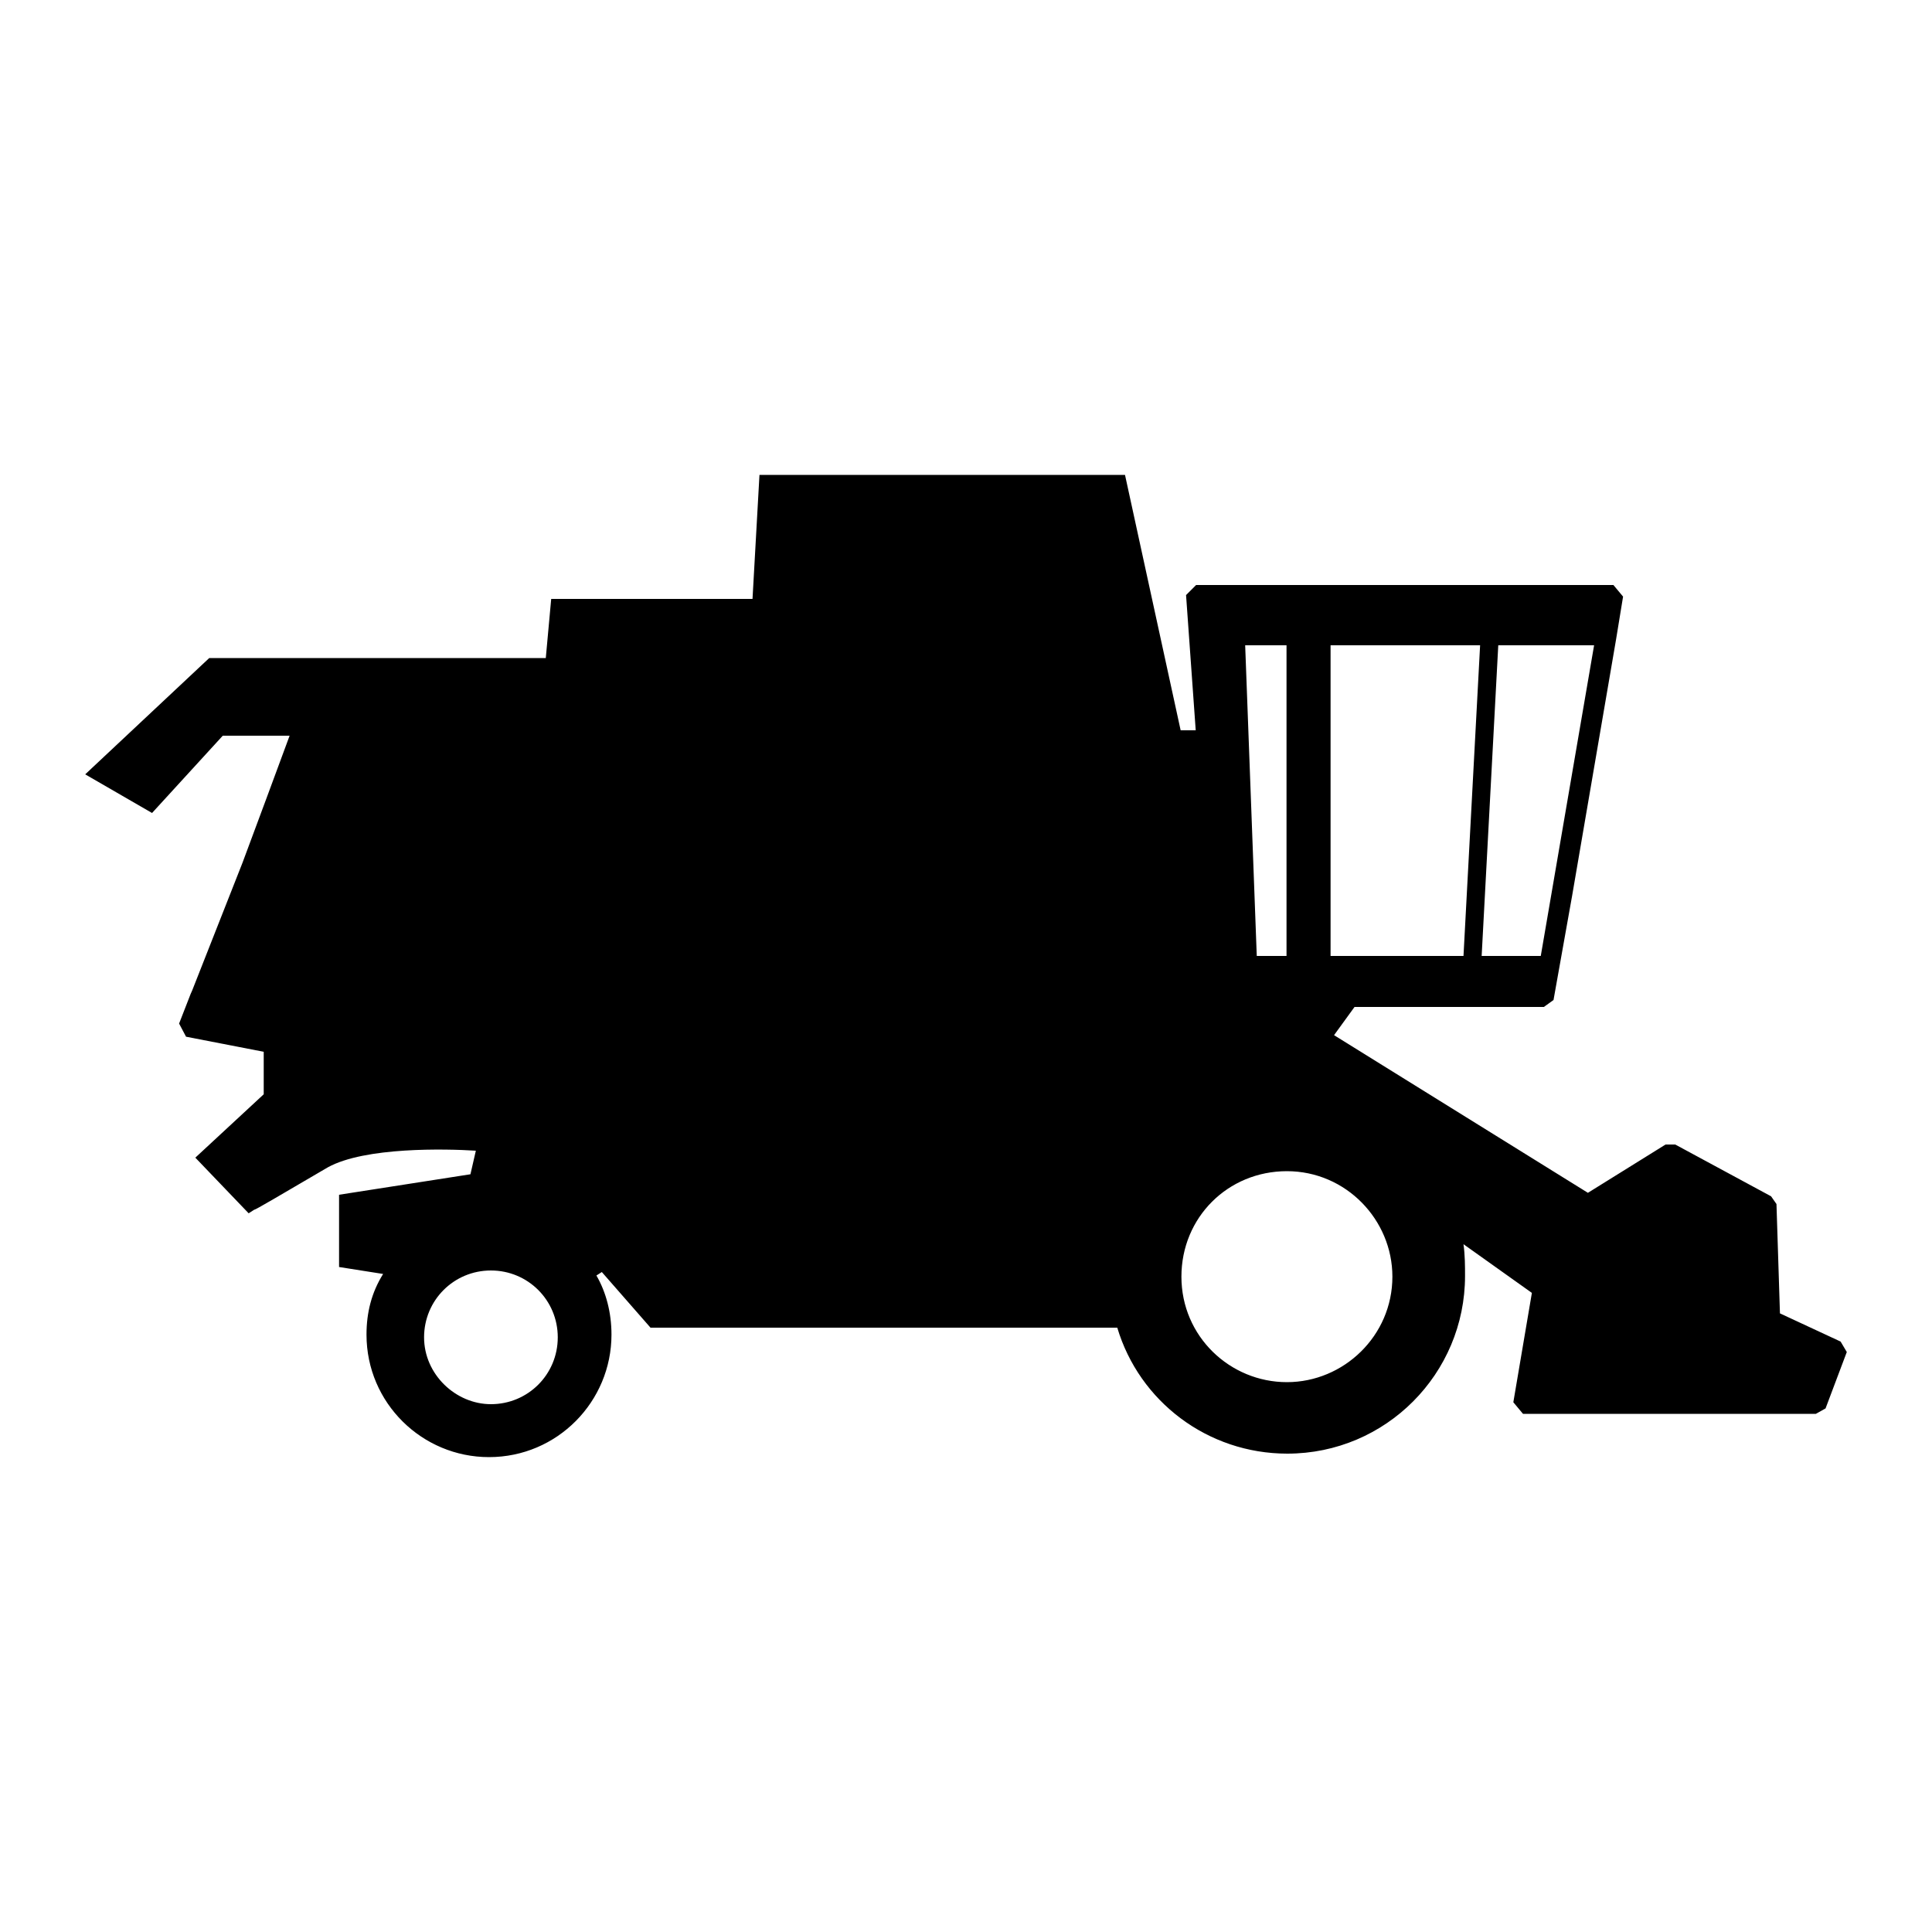
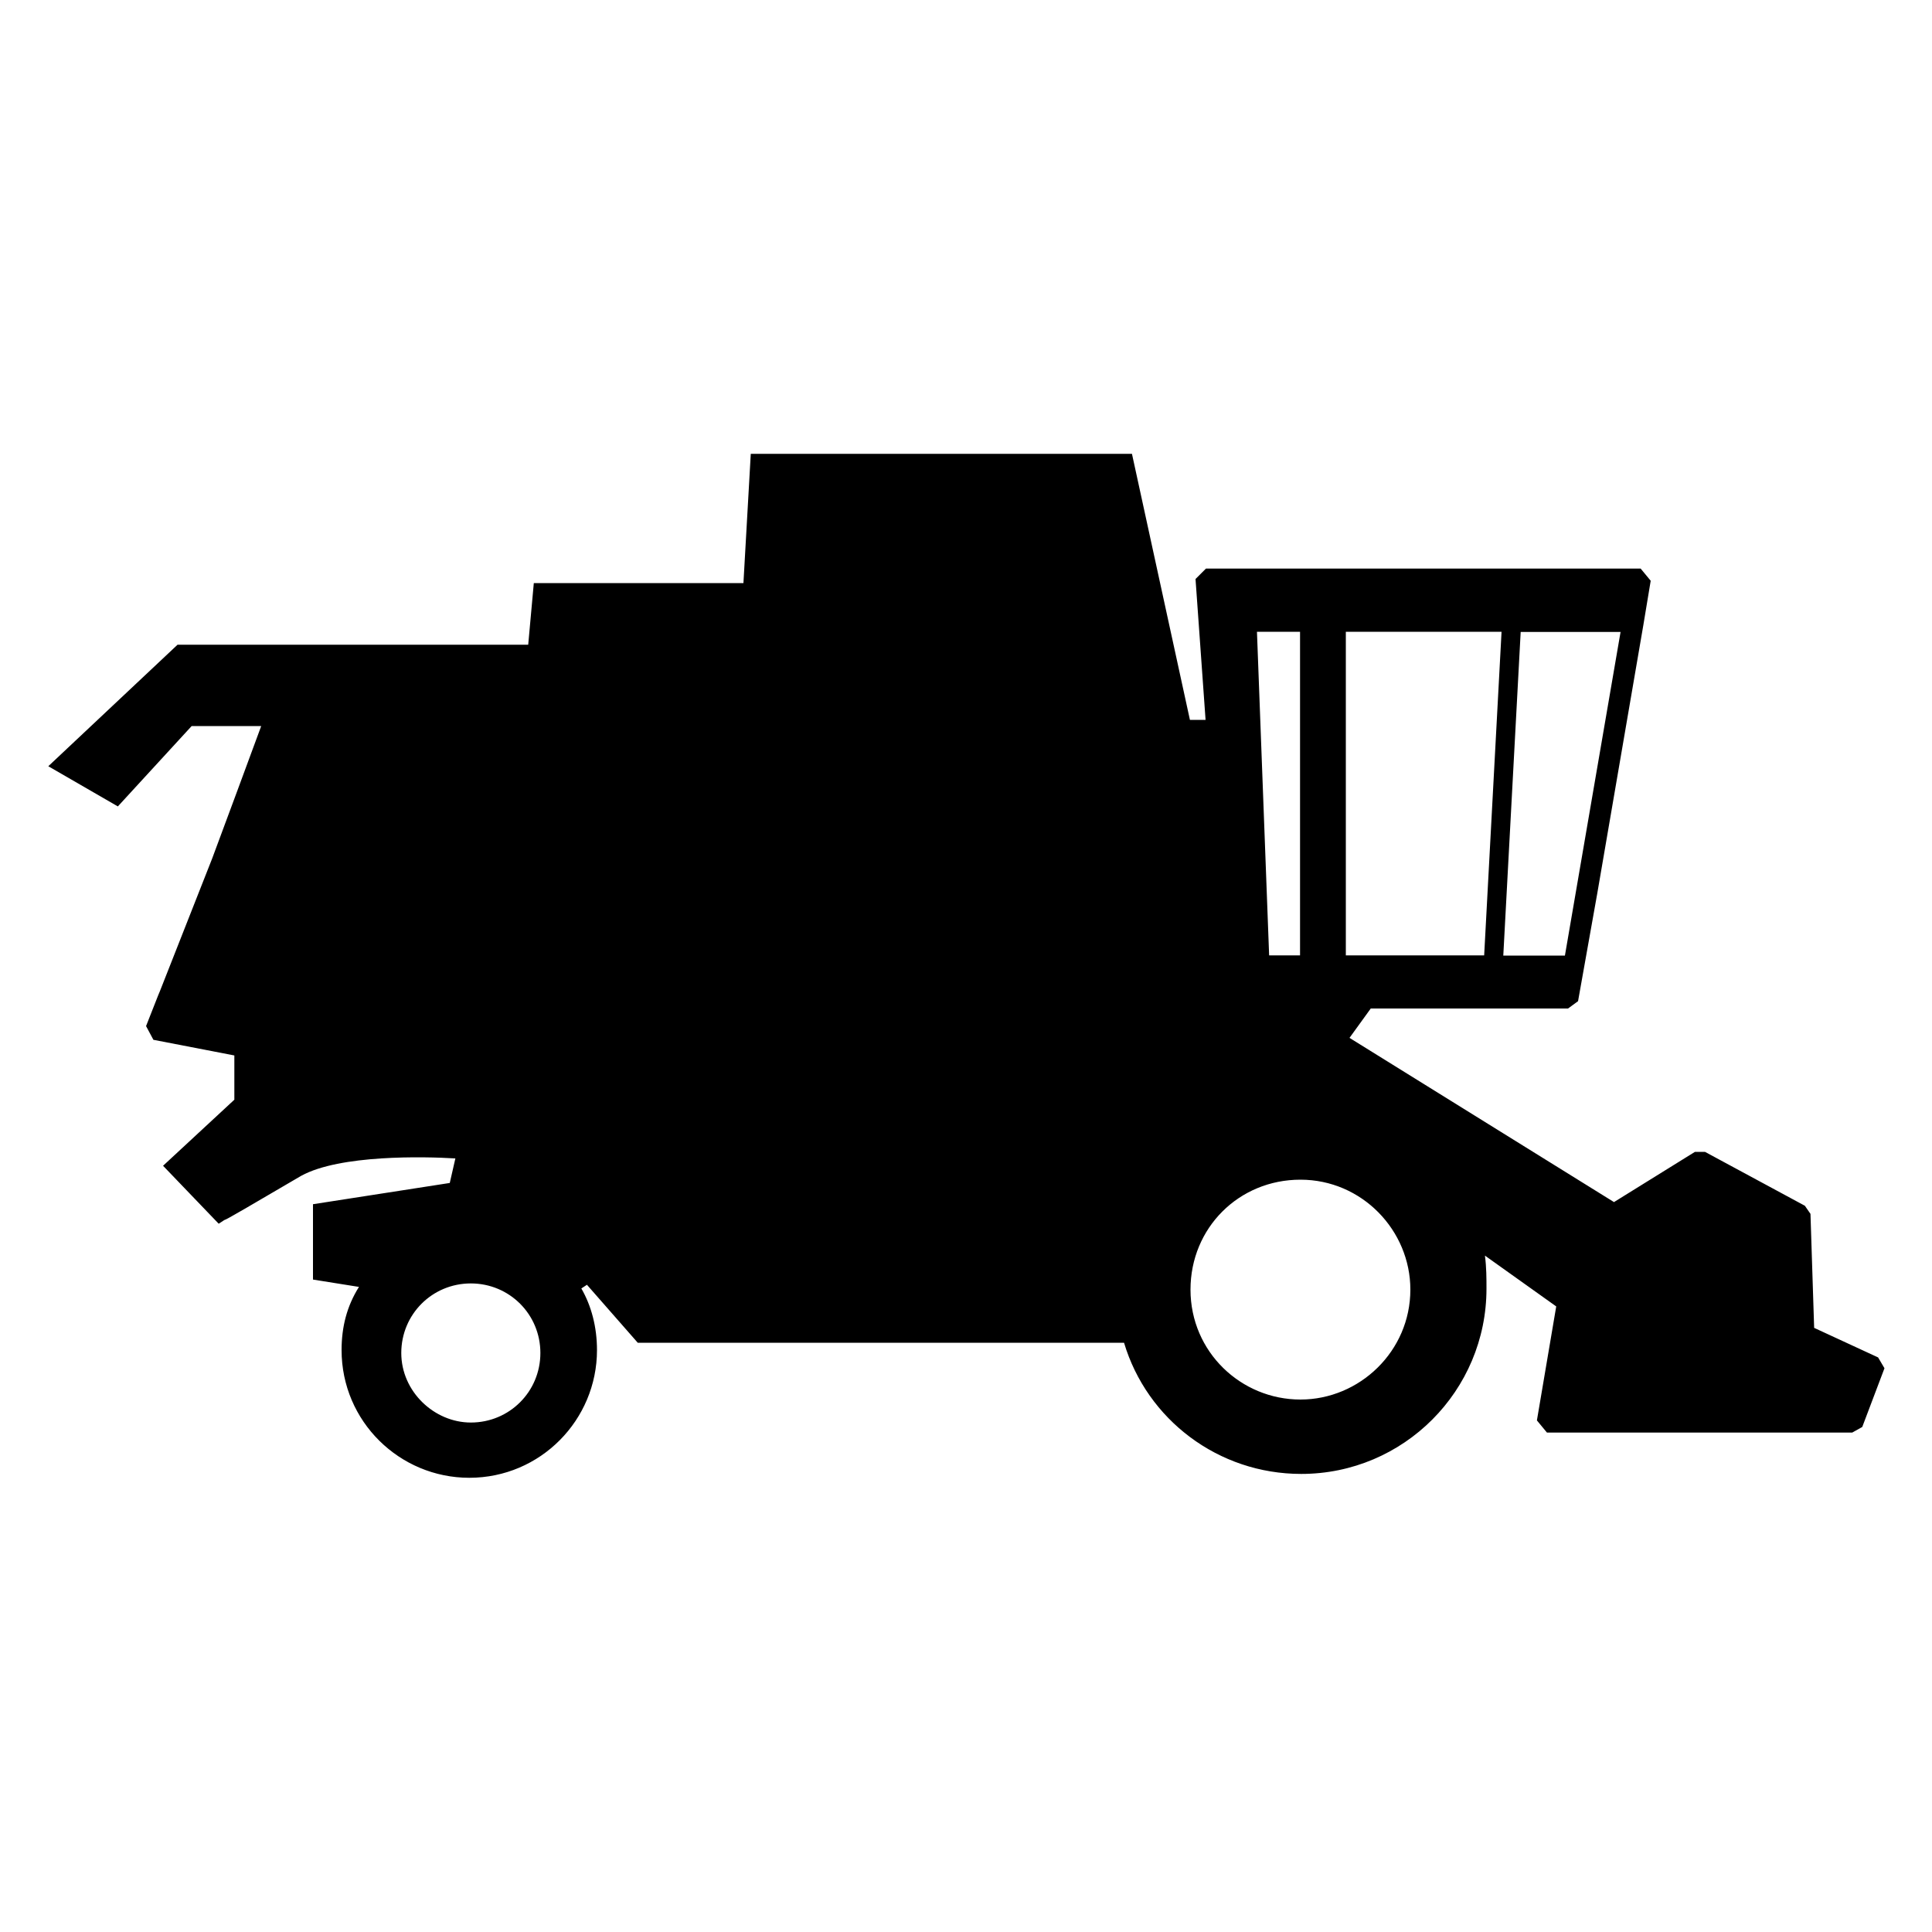
<svg xmlns="http://www.w3.org/2000/svg" version="1.1" id="Calque_1" x="0px" y="0px" viewBox="0 0 1000 1000" style="enable-background:new 0 0 1000 1000;" xml:space="preserve">
-   <path d="M115.3,380.8h34.6l-12.2,33l0,0l-12.2,32.8l0,0l-26,66l0,0l-0.8,1.8l-6,15.4l0,0l0,0l3.6,6.8l40.2,7.8v22l-35.4,32.8  l27.6,28.8l2.8-1.8c0.8,0,13.2-7.4,38.2-22c19.2-10.6,61-9.6,76.6-8.6l-2.8,12.2l-68,10.6v37.4l22.8,3.6c-6,9.6-8.6,20-8.6,31.4  c0,35.4,28.8,63.4,63.4,63.4c35.4,0,63.4-28.8,63.4-63.4c0-11.4-2.8-22-7.8-30.6l2.8-1.8l25.2,28.8h241.6  c11.4,38.2,46.8,65.2,88,65.2c51,0,92-41.4,92-92c0-5,0-10.6-0.8-16.4l35.4,25.2l-9.6,56.6l5,6h151.6l5-2.8l11-29.2l-3.2-5.4  l-31.4-14.6l-1.8-56.6l-2.8-4l-49.6-26.8h-5l-40.2,25l-131.4-81.6l10.6-14.6h98l5-3.6l9.6-53.8l22.8-133l0,0l3.6-22l-5-6h-216  l-5.2,5.2l5,70h-7.8l-28.8-132.2H393.1l-3.6,64.2H285.3l-2.8,30.6H108.3l-64.2,60.2l34.6,20L115.3,380.8z M797.5,494.8h-30.6  l8.6-160.8h49.6L797.5,494.8z M688.7,494.8V334h77.4l-8.6,160.8h-69.2H688.7z M665.9,334v160.8h-15.4l-6-160.8H665.9z M611.5,660.8  c0-30.6,24-54.6,54.6-54.6s54.6,25.2,54.6,54.6c0,30.6-25.2,54.6-54.6,54.6S611.5,691.8,611.5,660.8z M219.5,692.2  c0-19.2,15.4-34.6,34.6-34.6s34.6,15.4,34.6,34.6c0,19.2-15.4,34.6-34.6,34.6C235.9,726.8,219.5,711.4,219.5,692.2z" />
+   <path d="M99.2,375.8h36l-12.7,34.4l0,0l-12.7,34.2l0,0l-27.1,68.8l0,0l-0.8,1.9l-6.3,16l0,0l0,0l3.8,7.1l41.9,8.1v22.9l-36.9,34.2  l28.8,30l2.9-1.9c0.8,0,13.8-7.7,39.8-22.9c20-11,63.6-10,79.8-9l-2.9,12.7l-70.8,11v39l23.8,3.8c-6.3,10-9,20.8-9,32.7  c0,36.9,30,66.1,66.1,66.1c36.9,0,66.1-30,66.1-66.1c0-11.9-2.9-22.9-8.1-31.9l2.9-1.9l26.3,30h251.7c11.9,39.8,48.8,67.9,91.7,67.9  c53.1,0,95.9-43.1,95.9-95.9c0-5.2,0-11-0.8-17.1l36.9,26.3l-10,59l5.2,6.3h158l5.2-2.9l11.5-30.4l-3.3-5.6L939,687.3l-1.9-59  l-2.9-4.2l-51.7-27.9h-5.2l-41.9,26l-136.9-85l11-15.2h102.1l5.2-3.8l10-56.1l23.8-138.6l0,0l3.8-22.9l-5.2-6.3h-225l-5.4,5.4  l5.2,72.9h-8.1l-30-137.7H388.6l-3.8,66.9H276.3l-2.9,31.9H91.9L25,396.6l36,20.8L99.2,375.8z M810,494.6h-31.9l9-167.5h51.7  L810,494.6z M696.6,494.6V327h80.6l-9,167.5h-72.1H696.6z M672.9,327v167.5h-16L650.6,327H672.9z M616.2,667.5  c0-31.9,25-56.9,56.9-56.9c31.9,0,56.9,26.3,56.9,56.9c0,31.9-26.3,56.9-56.9,56.9C642.4,724.4,616.2,699.8,616.2,667.5z   M207.7,700.3c0-20,16-36,36-36s36,16,36,36c0,20-16,36-36,36C224.8,736.3,207.7,720.3,207.7,700.3z" />
</svg>
